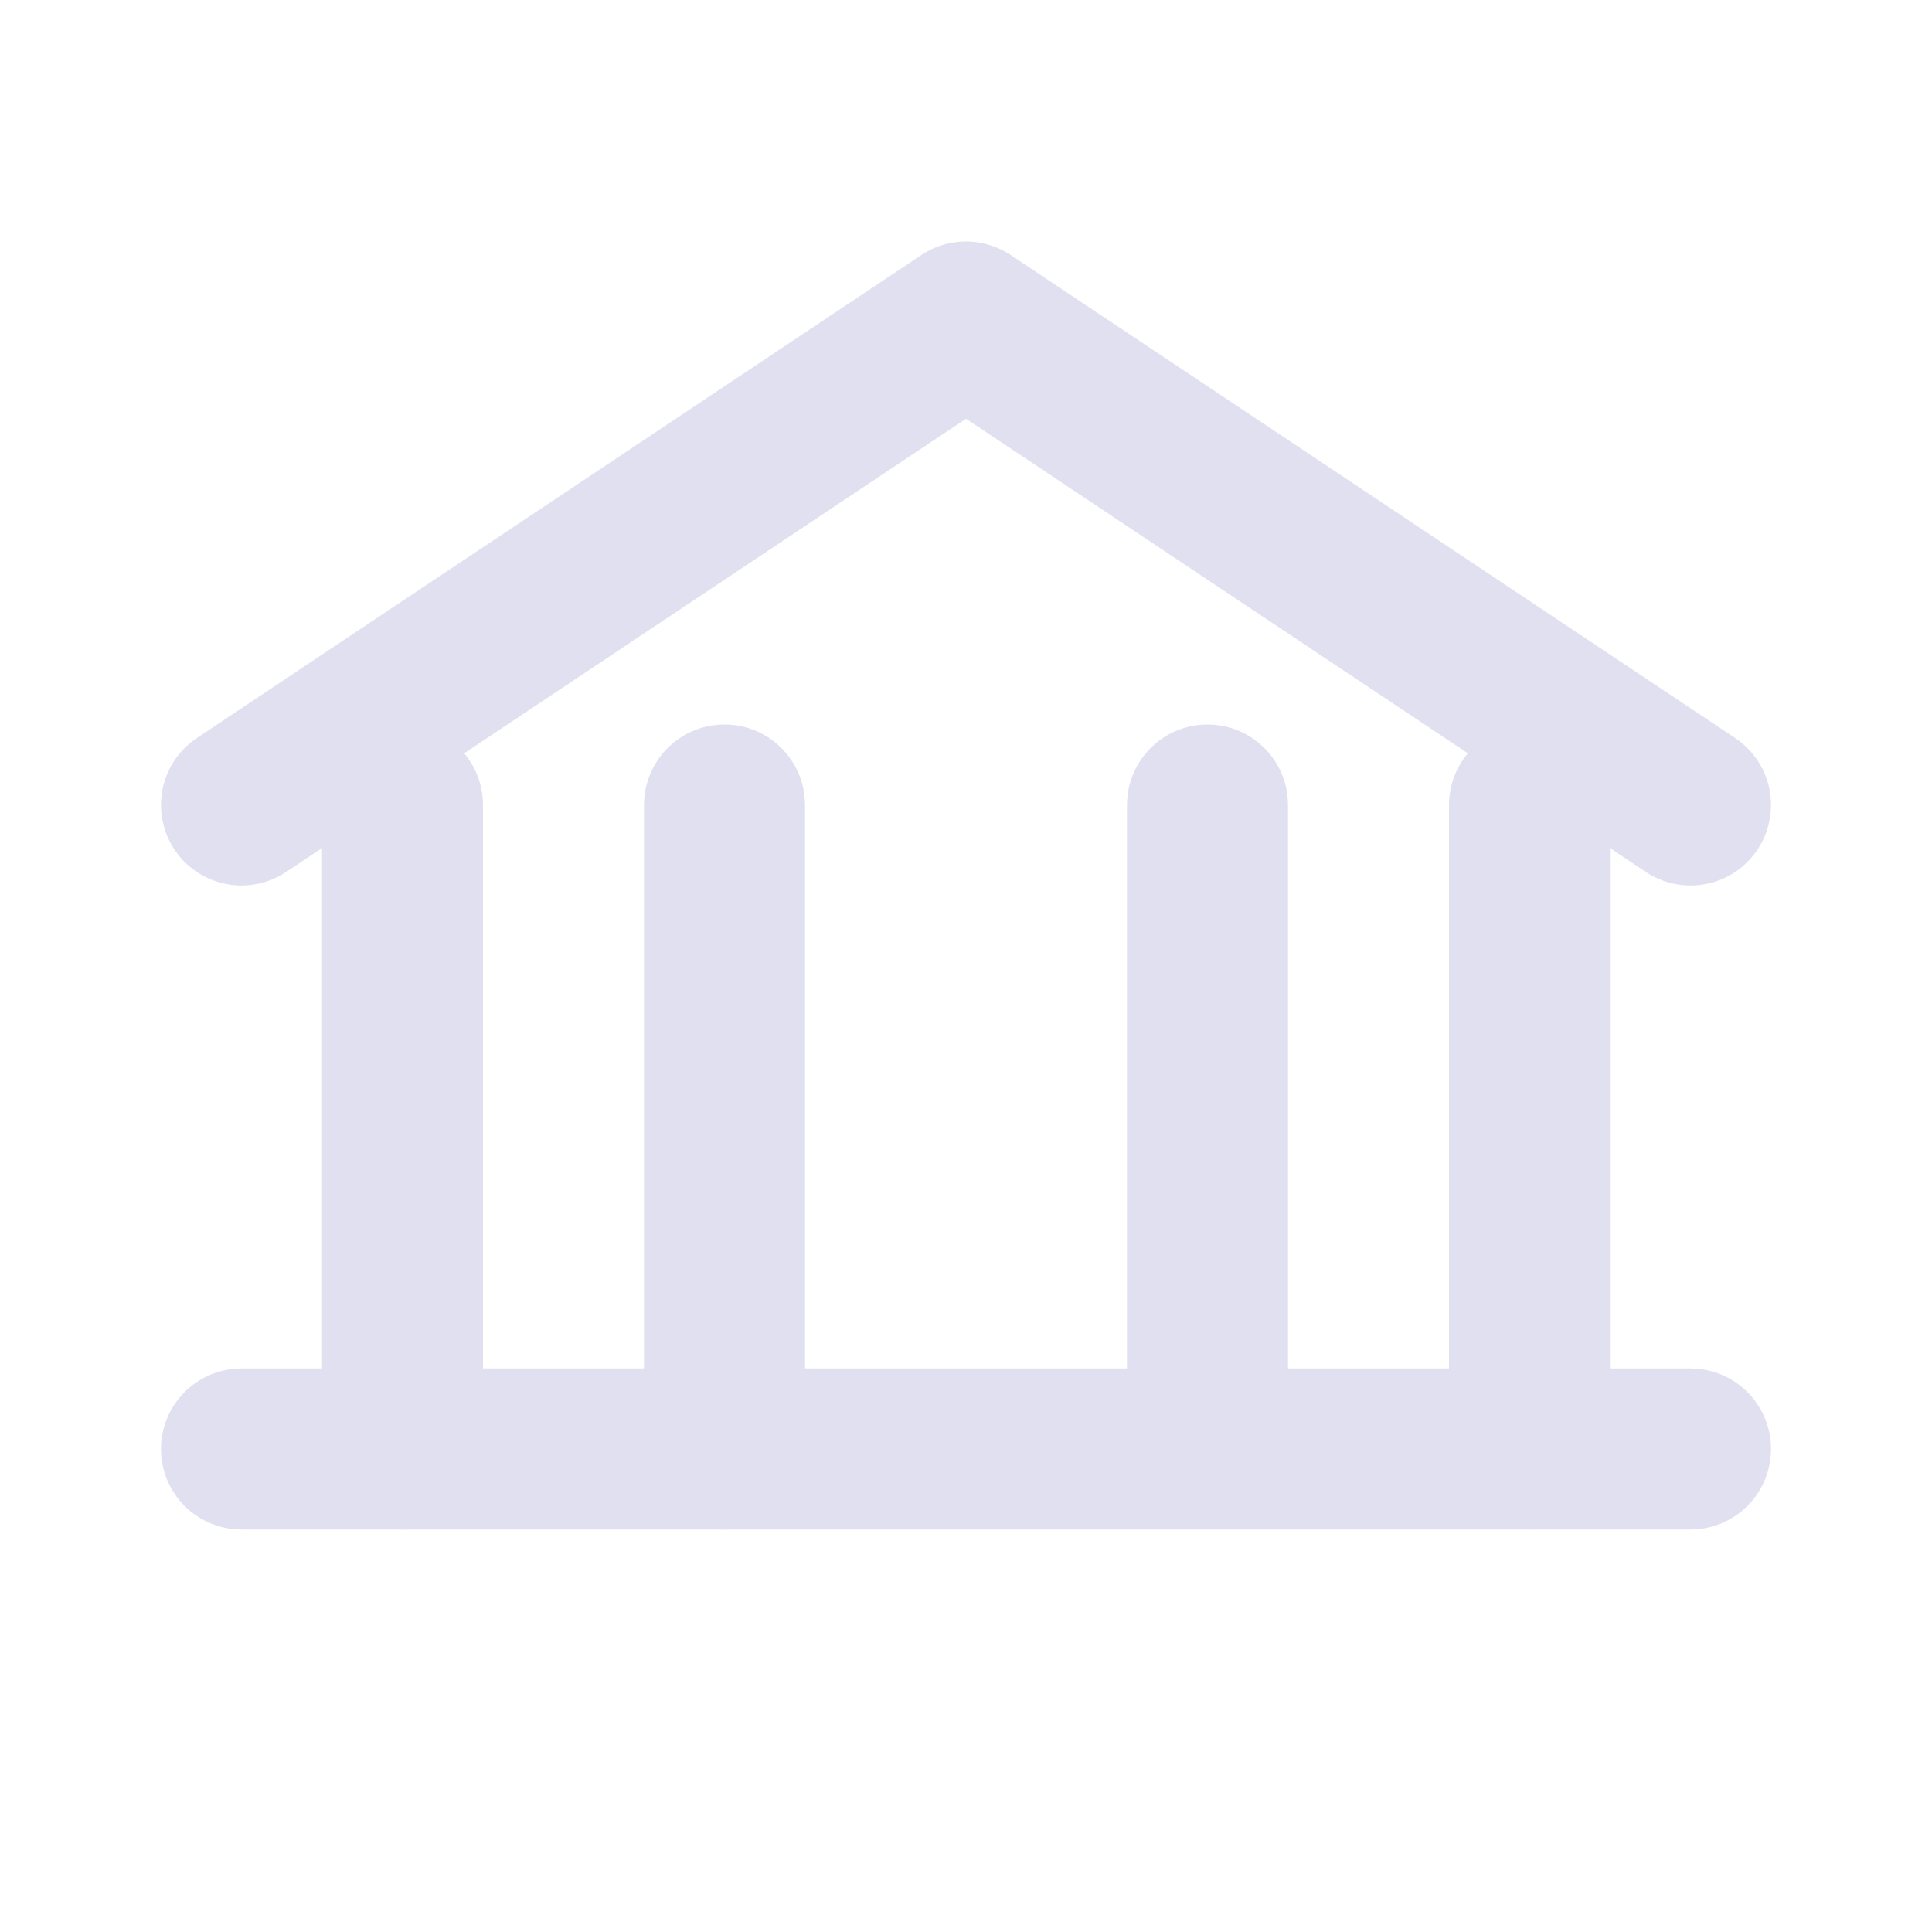
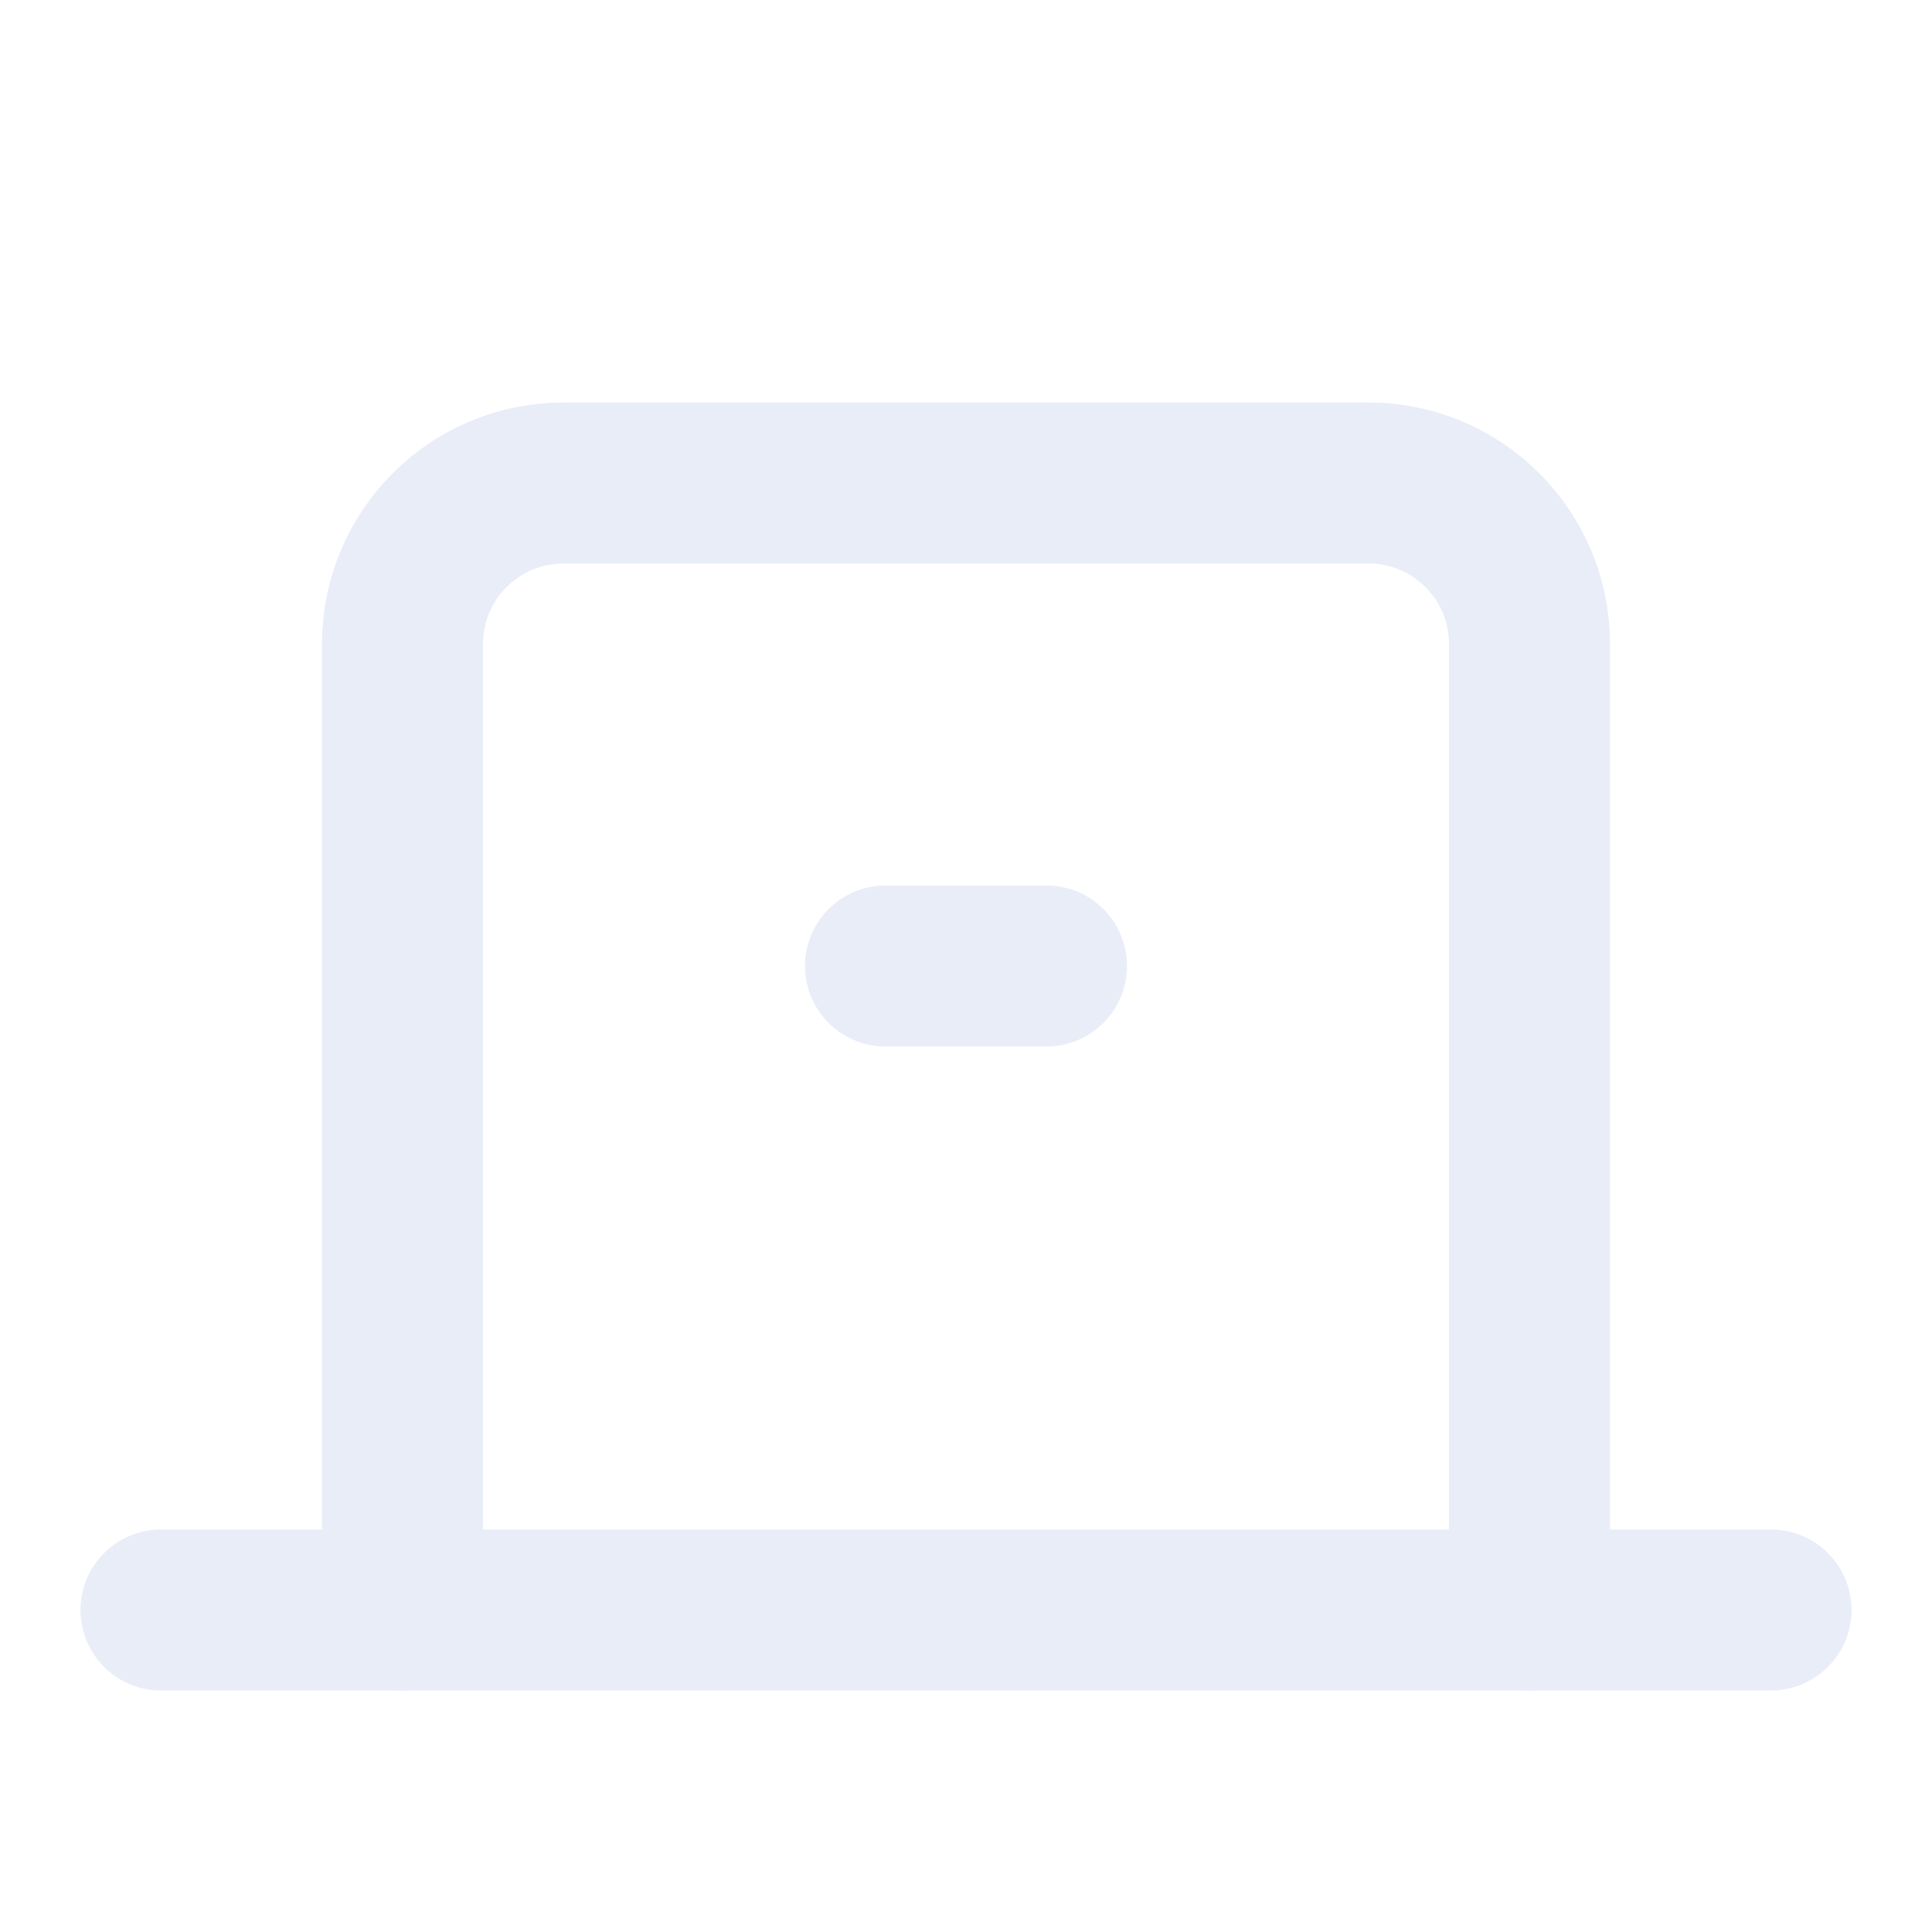
- <svg xmlns="http://www.w3.org/2000/svg" viewBox="0 0 24 24" fill="none" stroke="#e0e0f0" stroke-width="2" stroke-linecap="round" stroke-linejoin="round">
-   <path d="M3 10l9-6 9 6" />
-   <path d="M5 10v8M9 10v8M15 10v8M19 10v8" />
-   <path d="M3 18h18" />
+ <svg xmlns="http://www.w3.org/2000/svg" width="24" height="24" viewBox="0 0 24 24" fill="none" stroke="#e9edf8" stroke-width="2" stroke-linecap="round" stroke-linejoin="round">
+   <path d="M2 20h20" />
+   <path d="M5 20V8a2 2 0 0 1 2-2h10a2 2 0 0 1 2 2v12" />
+   <path d="M11 12h2" />
</svg>
